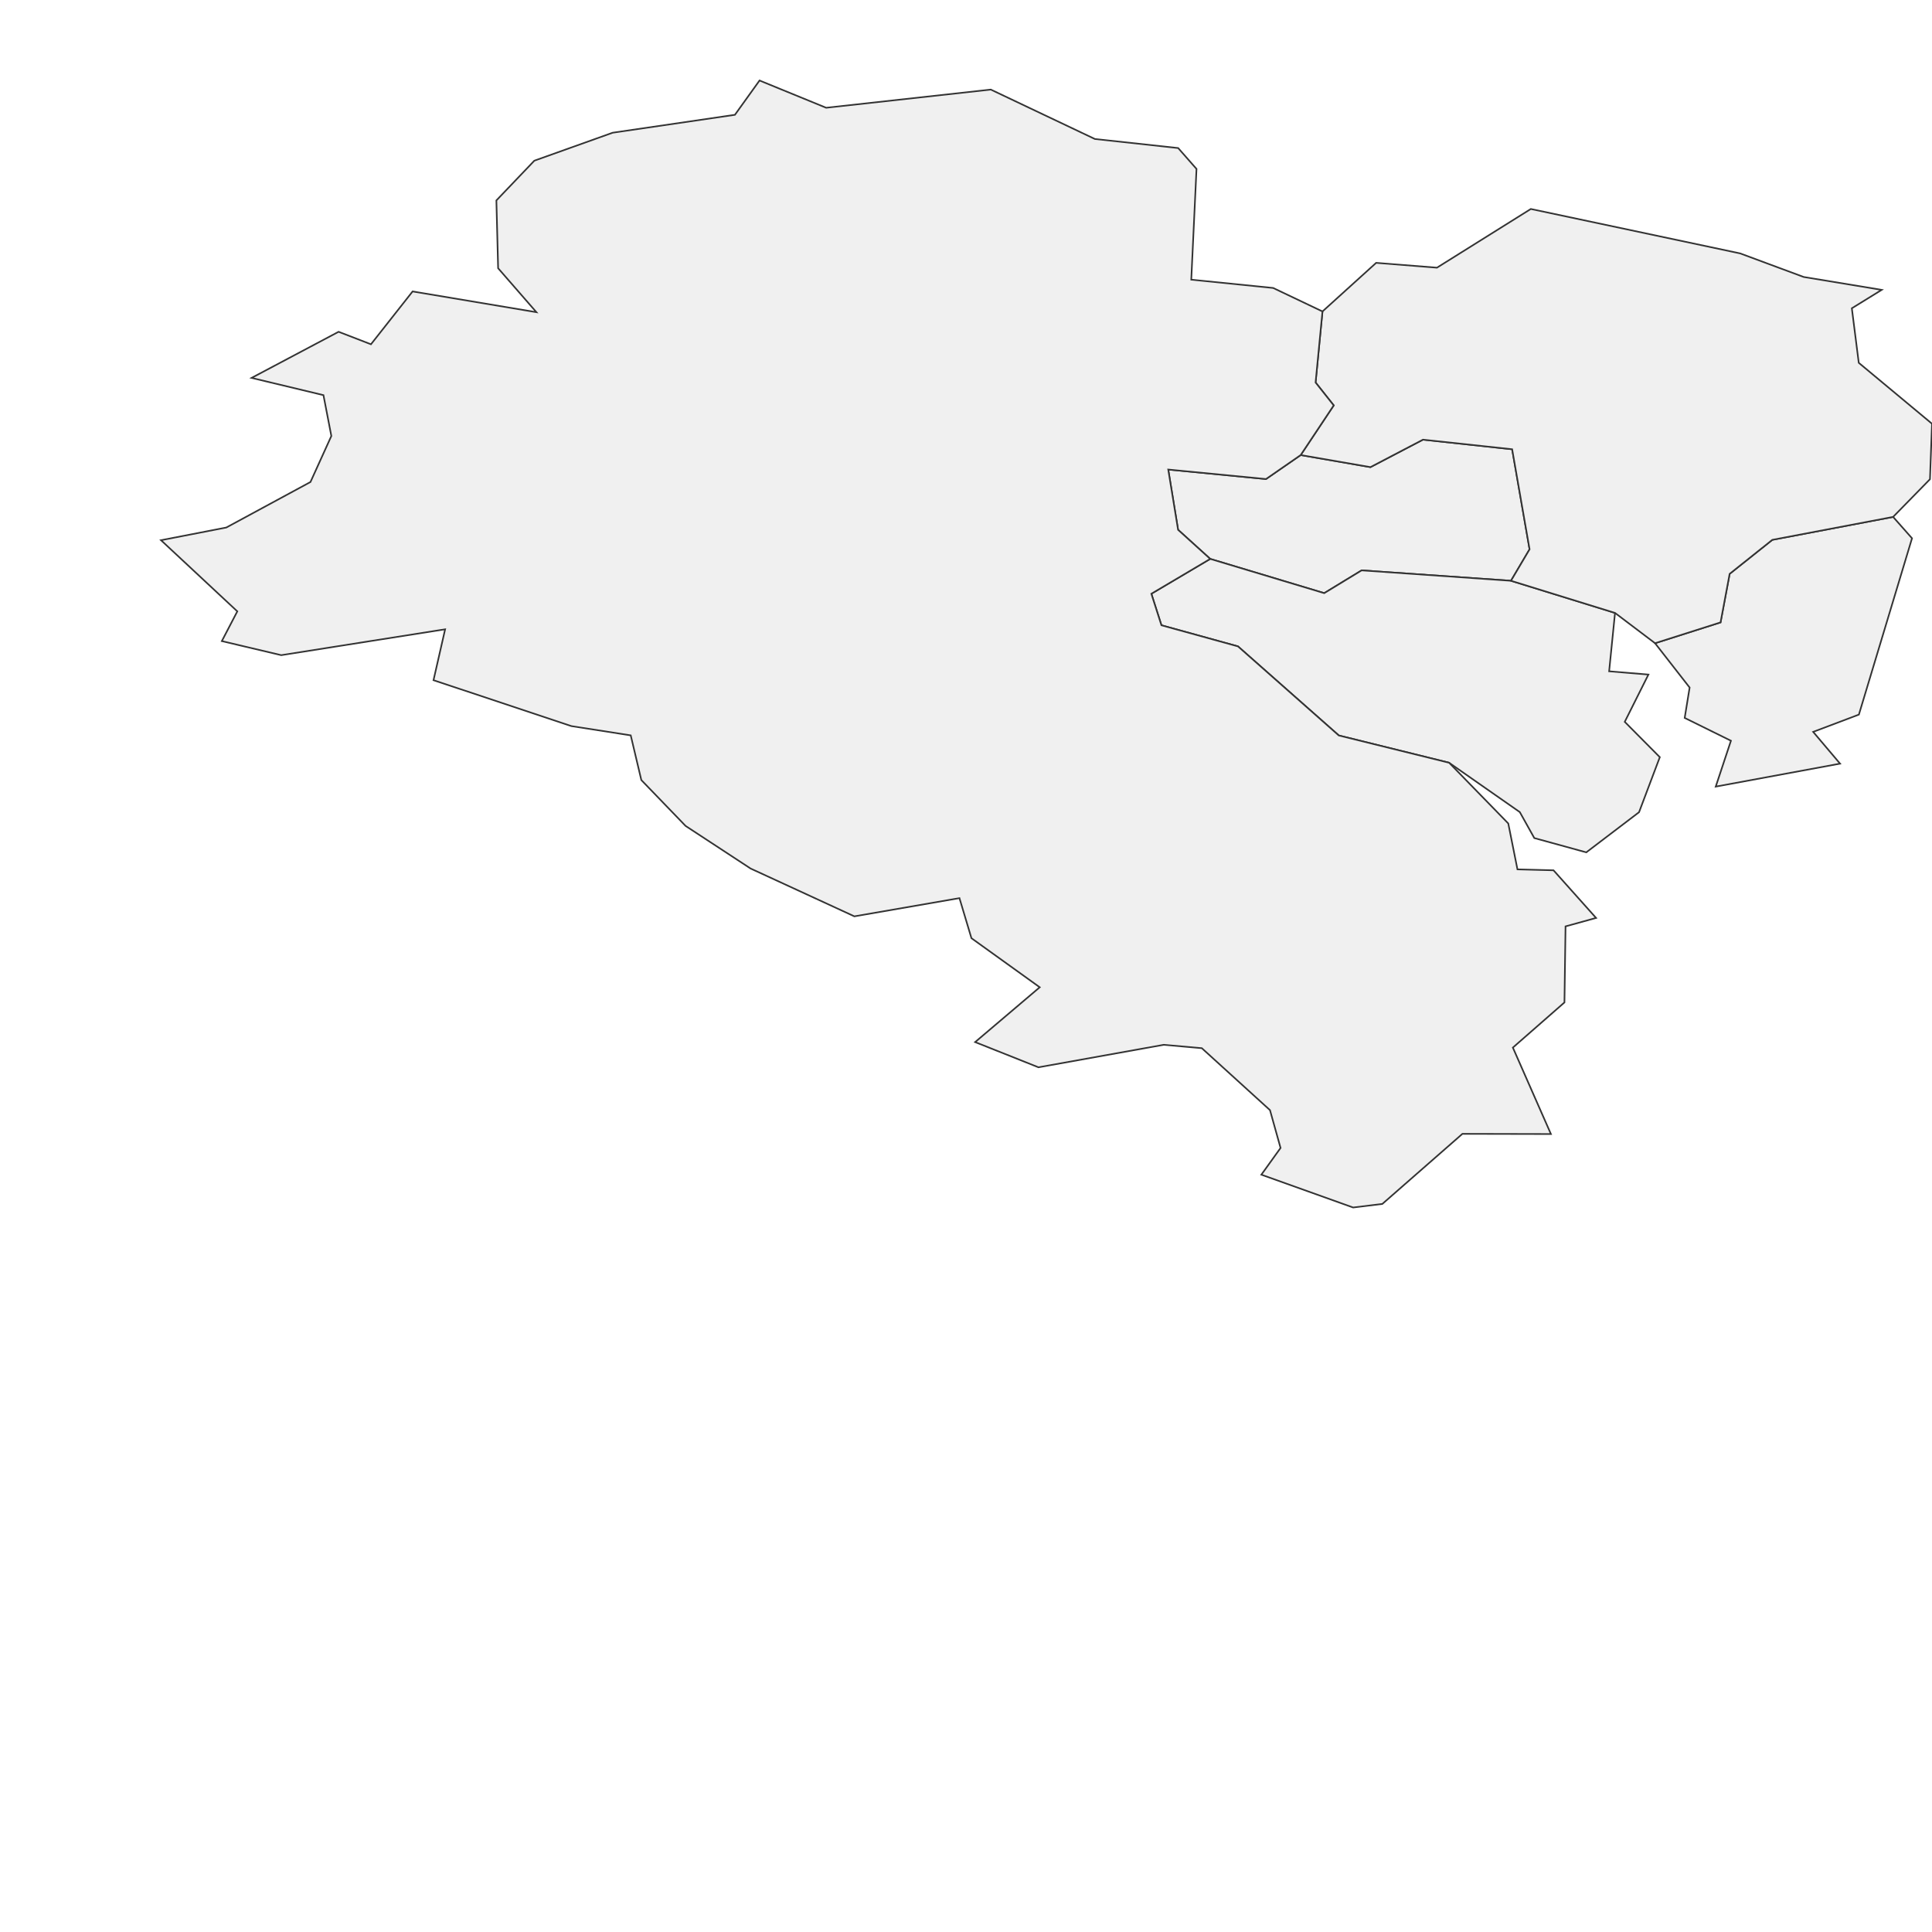
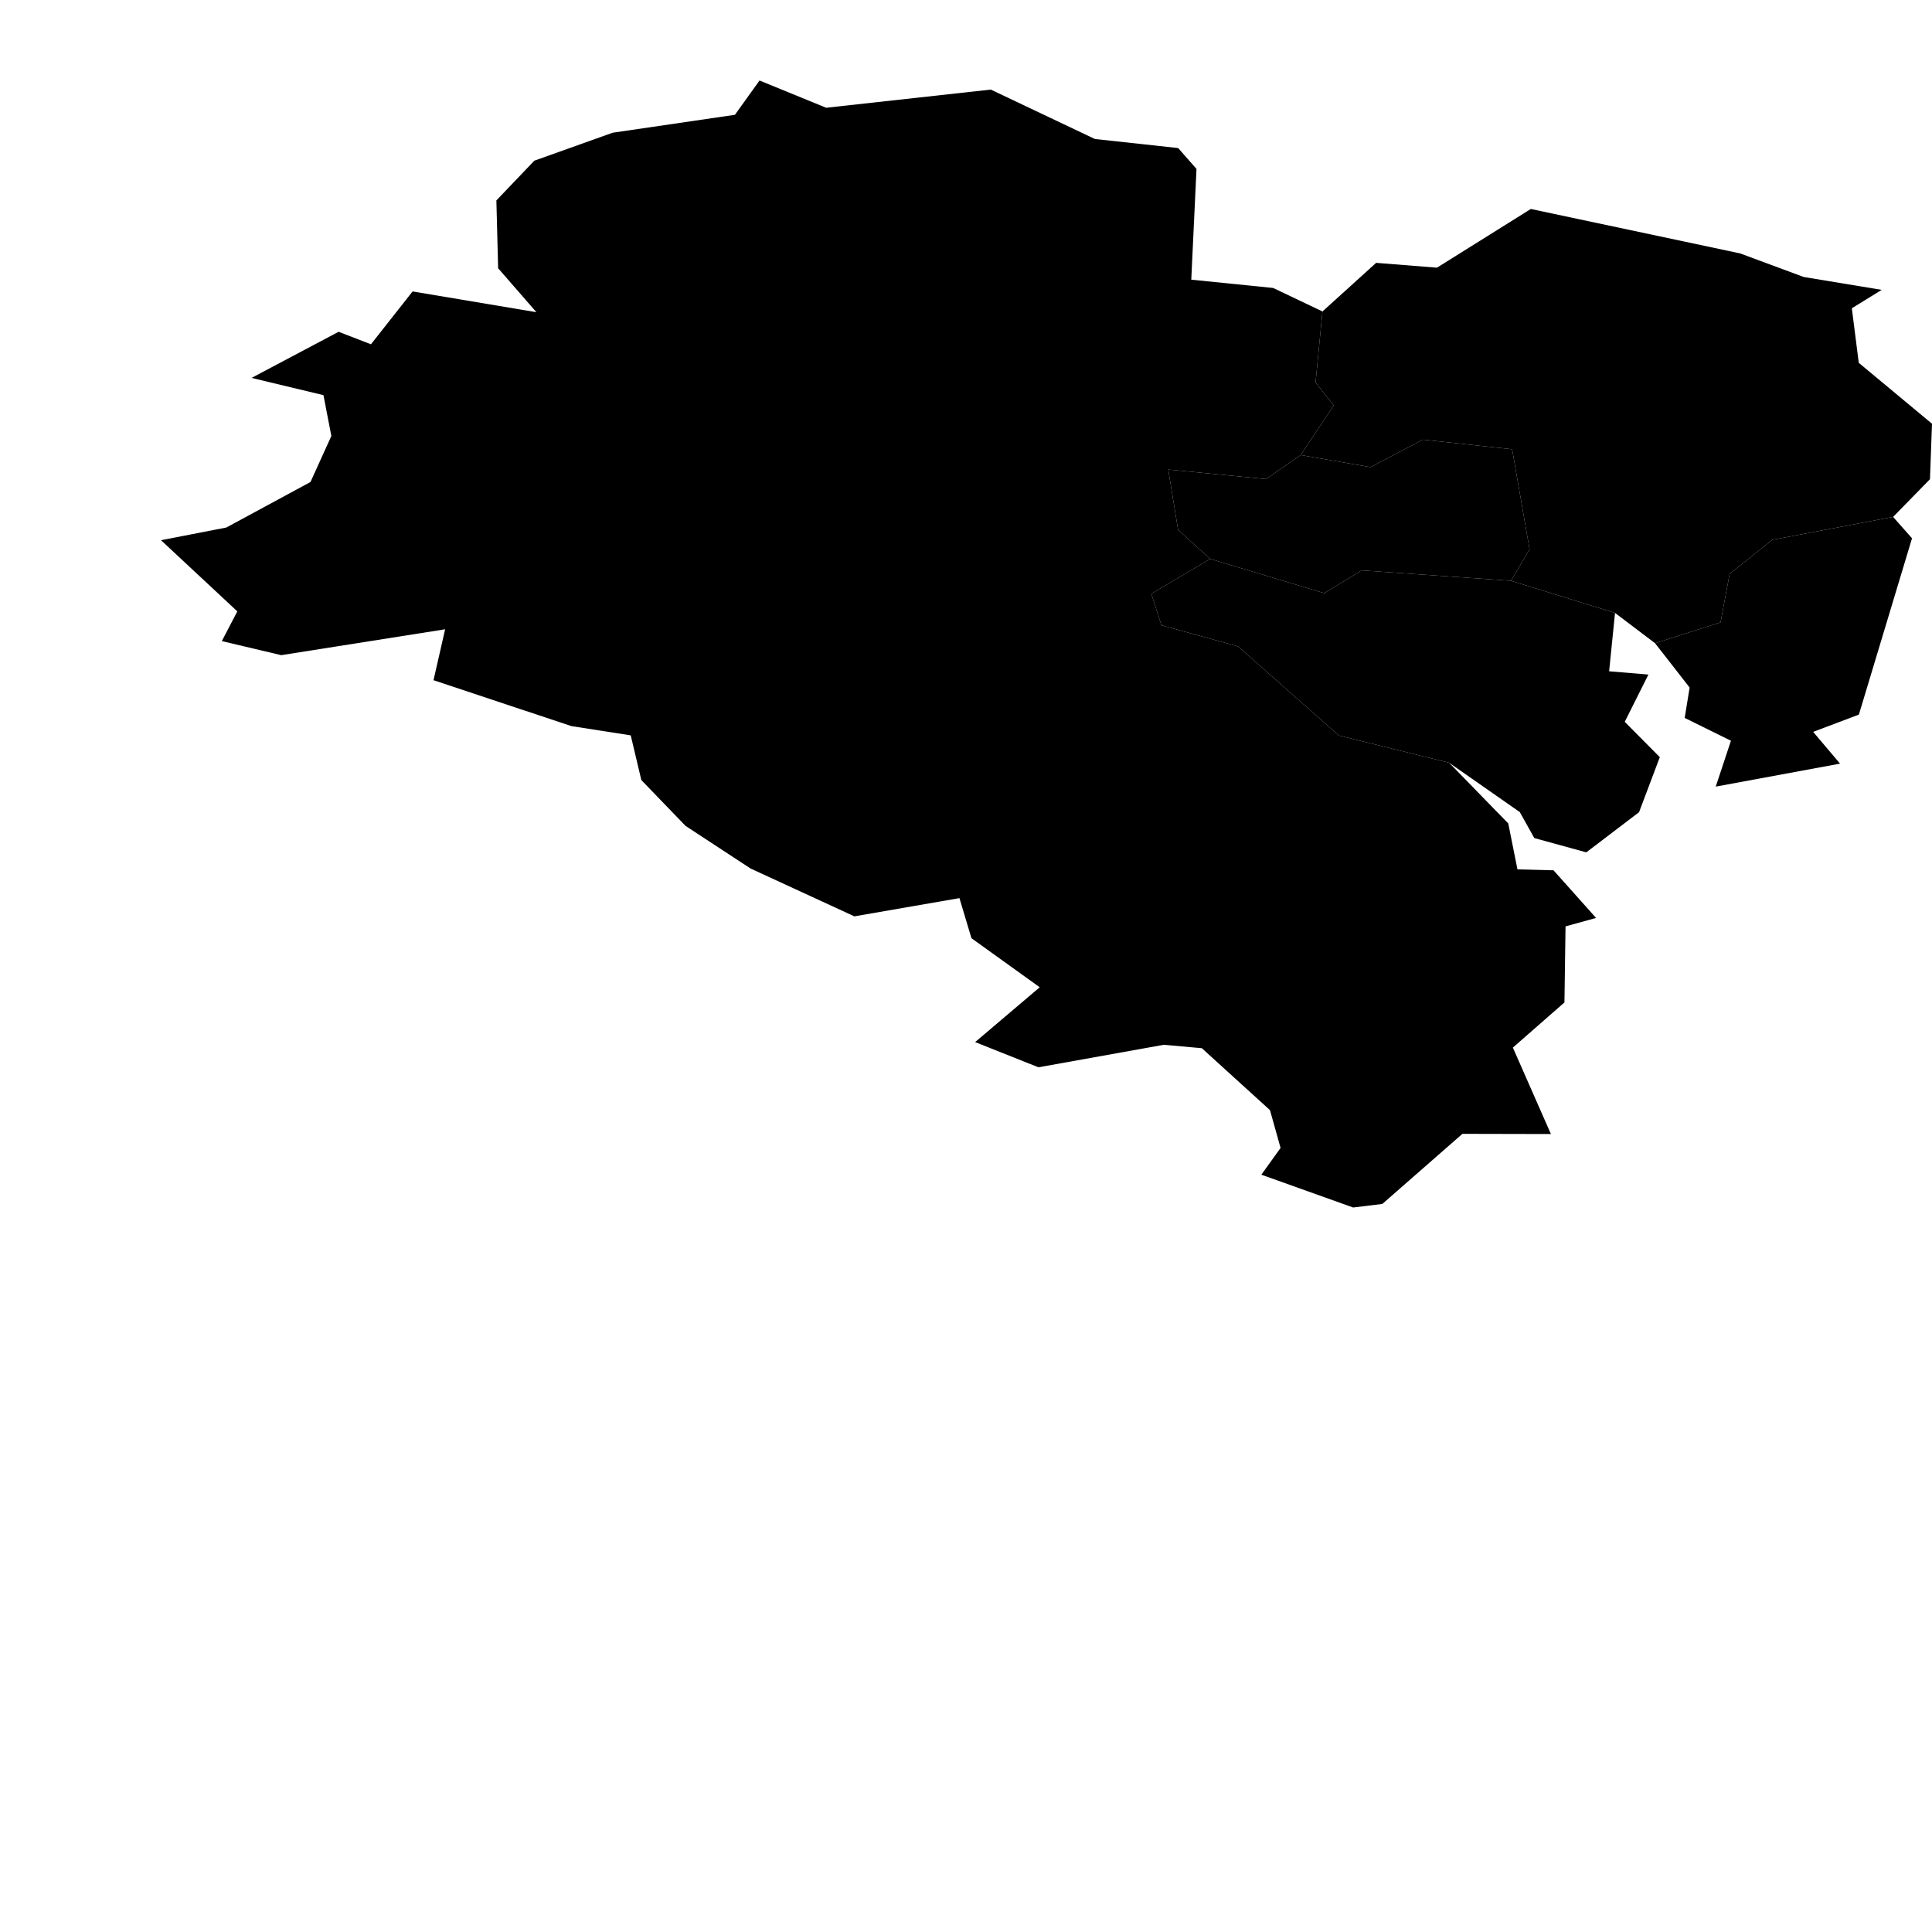
<svg xmlns="http://www.w3.org/2000/svg" width="1200" height="1200" viewBox="0 0 1100 1200">
-   <style>
- .region-path { stroke: #333; }
- .sido { stroke-width: 2; fill: #e0e0e0; }
- .sigungu { stroke-width: 1; fill: #f0f0f0; }
- </style>
-   <path id="26010" data-region="중구" data-code="26010" d="M 888.50 360.73 L 900.05 341.18 L 889.22 279.04 L 833.82 273.08 L 801.21 290.14 L 757.88 282.64 L 736.34 297.54 L 675.61 291.64 L 681.73 329.07 L 701.68 347.14 L 772.50 368.42 L 795.73 354.27 L 888.50 360.73 Z" fill="#f0f0f0" stroke="#333" class="region-path sigungu" />
-   <path id="26020" data-region="남구" data-code="26020" d="M 888.50 360.73 L 795.73 354.27 L 772.50 368.42 L 701.68 347.14 L 665.12 368.79 L 671.39 388.37 L 718.93 401.48 L 781.56 456.82 L 850.08 473.76 L 893.98 504.41 L 902.98 520.54 L 935.27 529.41 L 968.04 504.47 L 980.94 470.29 L 959.16 448.34 L 973.86 418.98 L 949.46 416.95 L 953.12 380.70 L 888.50 360.73 Z" fill="#f0f0f0" stroke="#333" class="region-path sigungu" />
-   <path id="26030" data-region="동구" data-code="26030" d="M 977.98 399.51 L 999.46 427.05 L 996.39 445.91 L 1025.12 460.09 L 1015.67 488.58 L 1092.89 474.31 L 1076.19 454.58 L 1104.59 443.85 L 1137.59 334.34 L 1125.84 321.06 L 1050.82 335.30 L 1024.31 356.43 L 1018.66 386.58 L 977.98 399.51 Z" fill="#f0f0f0" stroke="#333" class="region-path sigungu" />
-   <path id="26040" data-region="북구" data-code="26040" d="M 1118.76 180.04 L 1070.32 172.04 L 1030.85 157.40 L 900.82 129.80 L 842.52 166.26 L 804.75 163.26 L 771.41 193.45 L 767.13 237.57 L 778.40 251.80 L 757.88 282.64 L 801.21 290.14 L 833.82 273.08 L 889.22 279.04 L 900.05 341.18 L 888.50 360.73 L 953.12 380.70 L 977.98 399.51 L 1018.66 386.58 L 1024.31 356.43 L 1050.82 335.30 L 1125.84 321.06 L 1148.74 297.65 L 1150.00 263.19 L 1104.51 225.35 L 1100.21 191.48 L 1118.76 180.04 Z" fill="#f0f0f0" stroke="#333" class="region-path sigungu" />
-   <path id="26510" data-region="울주군" data-code="26510" d="M 771.41 193.45 L 740.78 178.86 L 689.92 173.71 L 693.17 104.92 L 681.78 91.96 L 630.05 86.33 L 565.40 55.64 L 463.14 66.93 L 421.76 50.00 L 406.47 71.31 L 330.52 82.44 L 281.88 99.81 L 258.31 124.49 L 259.40 166.61 L 283.17 193.91 L 206.27 181.02 L 180.41 213.84 L 160.31 206.08 L 106.25 234.72 L 150.90 245.43 L 155.81 270.81 L 142.84 299.38 L 90.56 327.66 L 50.00 335.53 L 97.40 379.73 L 87.78 398.20 L 124.68 406.93 L 226.48 390.86 L 219.26 422.48 L 304.92 451.00 L 341.76 456.75 L 348.34 484.50 L 375.83 513.00 L 416.21 539.46 L 480.66 569.16 L 545.93 557.84 L 553.38 582.73 L 595.79 613.21 L 555.67 647.26 L 595.00 662.92 L 672.83 648.94 L 696.48 651.05 L 738.81 689.53 L 745.38 713.01 L 733.45 729.62 L 790.45 750.00 L 808.59 747.79 L 858.33 704.25 L 913.30 704.37 L 889.67 650.68 L 921.71 622.63 L 922.38 575.39 L 941.35 570.15 L 914.92 540.56 L 892.52 539.98 L 886.81 511.46 L 850.08 473.76 L 781.56 456.82 L 718.93 401.48 L 671.39 388.37 L 665.12 368.79 L 701.68 347.14 L 681.73 329.07 L 675.61 291.64 L 736.34 297.54 L 757.88 282.64 L 778.40 251.80 L 767.13 237.57 L 771.41 193.45 Z" fill="#f0f0f0" stroke="#333" class="region-path sigungu" />
+   <path id="26010" data-region="중구" data-code="26010" d="M 888.50 360.73 L 900.05 341.18 L 889.22 279.04 L 833.82 273.08 L 801.21 290.14 L 757.88 282.64 L 736.34 297.54 L 675.61 291.64 L 681.73 329.07 L 701.68 347.14 L 772.50 368.42 L 795.73 354.27 L 888.50 360.73 Z" class="region-path sigungu" />
+   <path id="26020" data-region="남구" data-code="26020" d="M 888.50 360.73 L 795.73 354.27 L 772.50 368.42 L 701.68 347.14 L 665.12 368.79 L 671.39 388.37 L 718.93 401.48 L 781.56 456.82 L 850.08 473.76 L 893.98 504.41 L 902.98 520.54 L 935.27 529.41 L 968.04 504.47 L 980.94 470.29 L 959.16 448.34 L 973.86 418.98 L 949.46 416.95 L 953.12 380.70 L 888.50 360.73 Z" class="region-path sigungu" />
+   <path id="26030" data-region="동구" data-code="26030" d="M 977.98 399.51 L 999.46 427.05 L 996.39 445.91 L 1025.12 460.09 L 1015.67 488.58 L 1092.89 474.31 L 1076.19 454.58 L 1104.59 443.85 L 1137.59 334.34 L 1125.84 321.06 L 1050.82 335.30 L 1024.31 356.43 L 1018.66 386.58 L 977.98 399.51 Z" class="region-path sigungu" />
+   <path id="26040" data-region="북구" data-code="26040" d="M 1118.76 180.04 L 1070.32 172.04 L 1030.85 157.40 L 900.82 129.80 L 842.52 166.26 L 804.75 163.26 L 771.41 193.45 L 767.13 237.57 L 778.40 251.80 L 757.88 282.64 L 801.21 290.14 L 833.82 273.08 L 889.22 279.04 L 900.05 341.18 L 888.50 360.73 L 953.12 380.70 L 977.98 399.51 L 1018.66 386.58 L 1024.31 356.43 L 1050.82 335.30 L 1125.84 321.06 L 1148.74 297.65 L 1150.00 263.19 L 1104.51 225.35 L 1100.21 191.48 L 1118.76 180.04 Z" class="region-path sigungu" />
+   <path id="26510" data-region="울주군" data-code="26510" d="M 771.41 193.45 L 740.78 178.86 L 689.92 173.71 L 693.17 104.92 L 681.78 91.96 L 630.05 86.33 L 565.40 55.64 L 463.14 66.93 L 421.76 50.00 L 406.47 71.31 L 330.52 82.44 L 281.88 99.81 L 258.31 124.49 L 259.40 166.61 L 283.17 193.91 L 206.27 181.02 L 180.41 213.84 L 160.31 206.08 L 106.25 234.72 L 150.90 245.43 L 155.81 270.81 L 142.84 299.38 L 90.56 327.66 L 50.00 335.53 L 97.40 379.73 L 87.78 398.20 L 124.68 406.93 L 226.48 390.86 L 219.26 422.48 L 304.92 451.00 L 341.76 456.75 L 348.34 484.50 L 375.83 513.00 L 416.21 539.46 L 480.66 569.16 L 545.93 557.84 L 553.38 582.73 L 595.79 613.21 L 555.67 647.26 L 595.00 662.92 L 672.83 648.94 L 696.48 651.05 L 738.81 689.53 L 745.38 713.01 L 733.45 729.62 L 790.45 750.00 L 808.59 747.79 L 858.33 704.25 L 913.30 704.37 L 889.67 650.68 L 921.71 622.63 L 922.38 575.39 L 941.35 570.15 L 914.92 540.56 L 892.52 539.98 L 886.81 511.46 L 850.08 473.76 L 781.56 456.82 L 718.93 401.48 L 671.39 388.37 L 665.12 368.79 L 701.68 347.14 L 681.73 329.07 L 675.61 291.64 L 736.34 297.54 L 757.88 282.64 L 778.40 251.80 L 767.13 237.57 L 771.41 193.45 Z" class="region-path sigungu" />
</svg>
